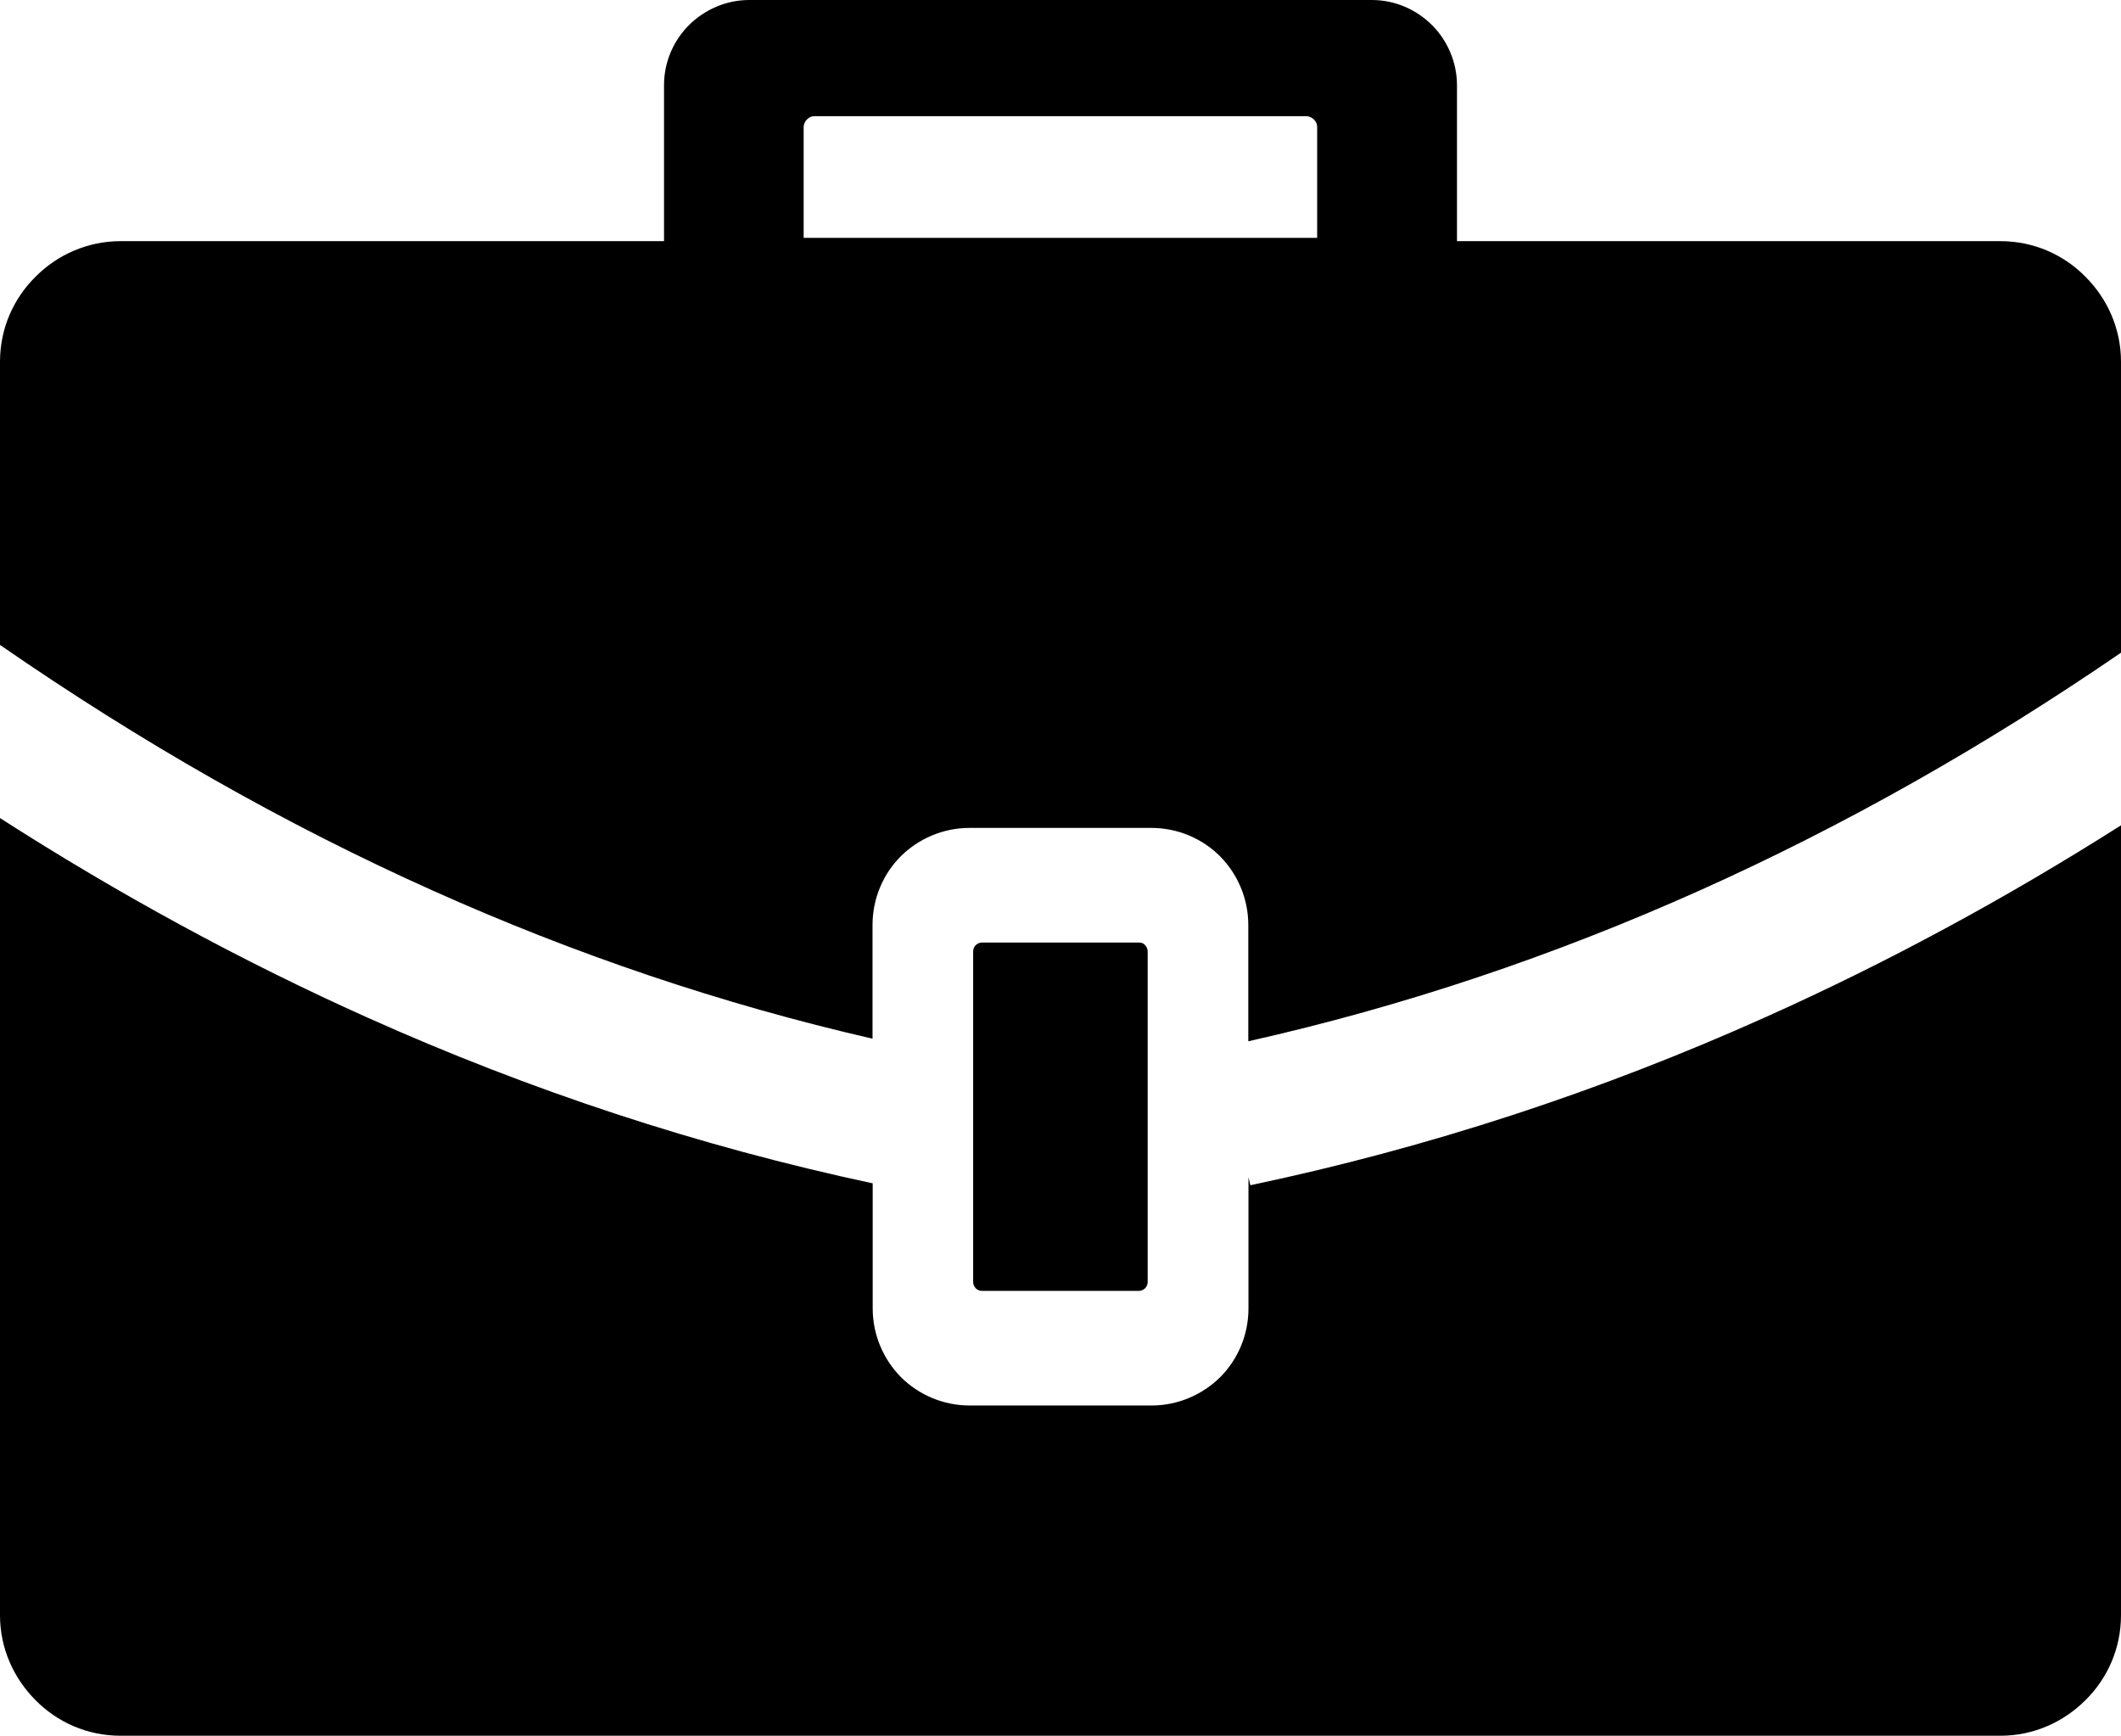
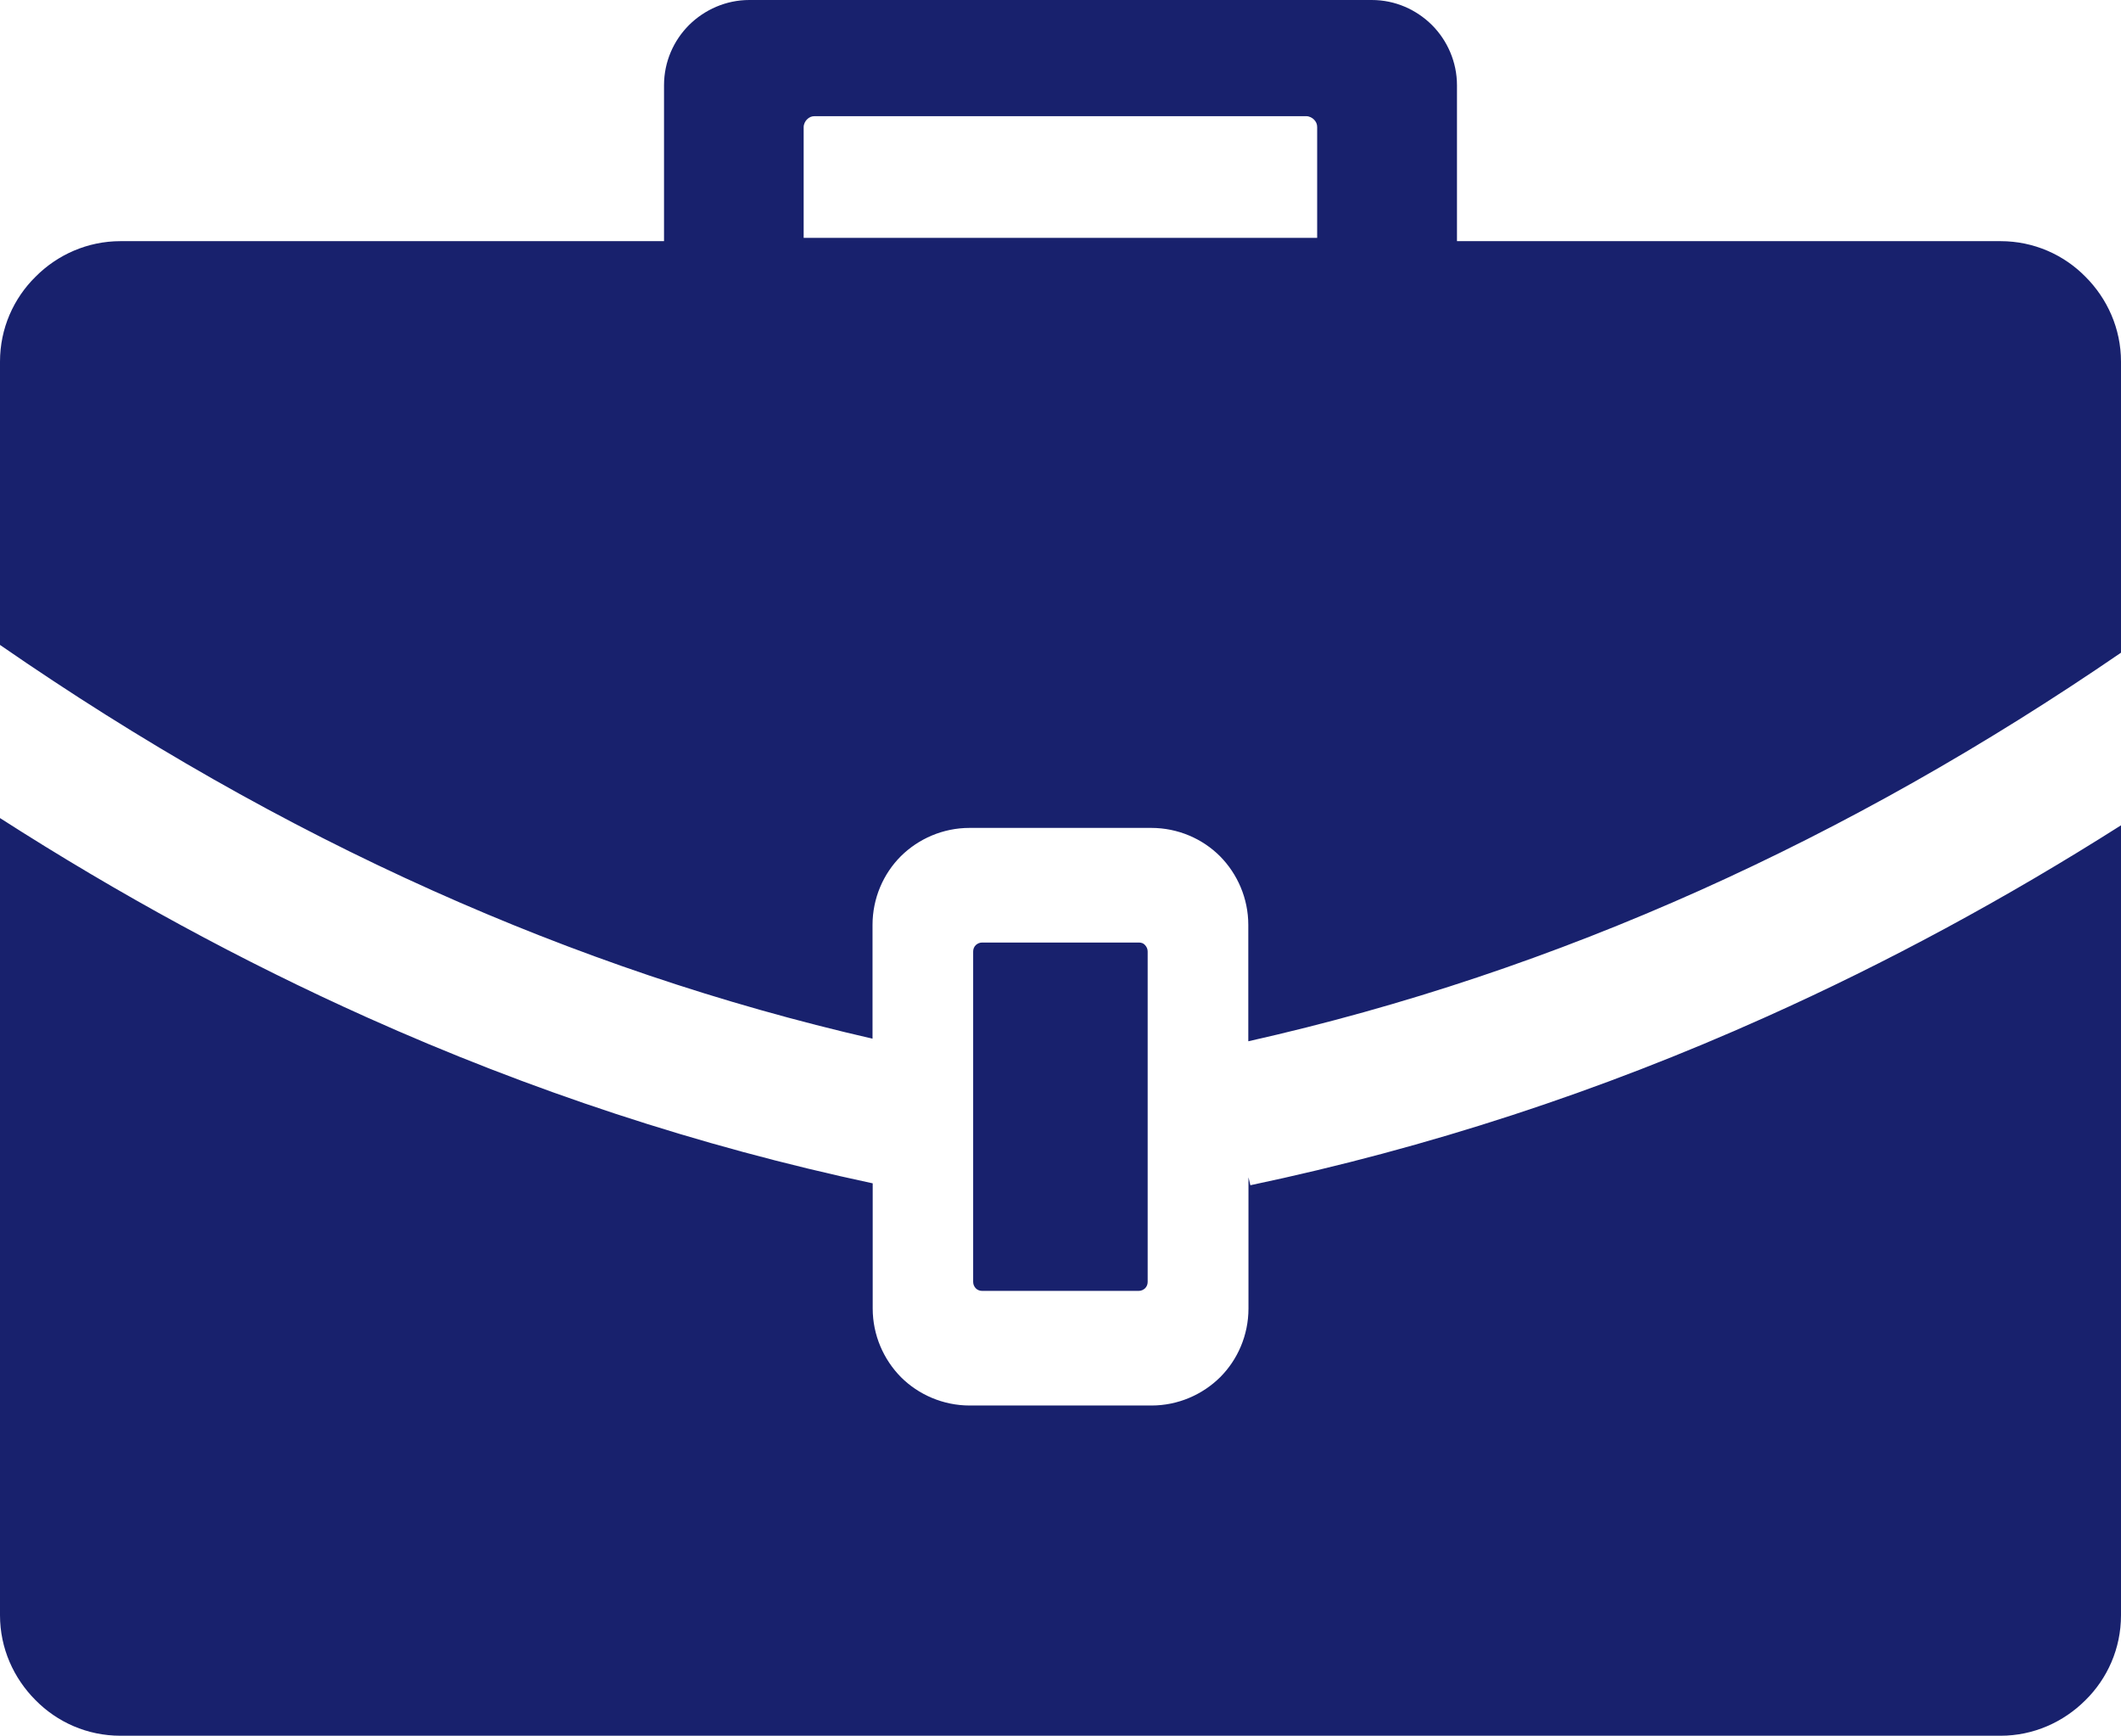
<svg xmlns="http://www.w3.org/2000/svg" version="1.1" id="Layer_1" x="0px" y="0px" viewBox="0 0 122.88 100.54" style="enable-background:new 0 0 122.88 100.54" xml:space="preserve">
-   <g>
+   <g fill="#18216d">
    <path d="M65.98,54.6H56.9c-0.15,0-0.27,0.06-0.37,0.15c-0.1,0.1-0.15,0.23-0.15,0.37v19.14c0,0.15,0.06,0.27,0.15,0.37 c0.1,0.1,0.23,0.15,0.37,0.15h9.07c0.15,0,0.27-0.06,0.37-0.15c0.1-0.1,0.15-0.23,0.15-0.37V55.12c0-0.15-0.06-0.27-0.15-0.37 C66.25,54.64,66.12,54.6,65.98,54.6L65.98,54.6L65.98,54.6z M6.98,13.97h31.49V4.94c0-1.37,0.56-2.6,1.45-3.49 C40.82,0.56,42.06,0,43.41,0h36.06c1.37,0,2.59,0.56,3.49,1.45c0.89,0.89,1.45,2.14,1.45,3.49v9.03h31.49 c1.93,0,3.67,0.79,4.92,2.06c1.27,1.27,2.06,3.01,2.06,4.92v16.86c-7.89,5.41-16.03,10.02-24.42,13.78 c-8.44,3.78-17.14,6.71-26.14,8.73v-6.74c0-1.54-0.63-2.96-1.64-3.98c-1.01-1.01-2.43-1.64-3.98-1.64H56.17l0,0 c-1.54,0-2.96,0.63-3.98,1.64c-1.01,1.01-1.64,2.43-1.64,3.98v6.59c-8.76-2.01-17.25-4.89-25.48-8.58 C16.45,47.73,8.1,42.96,0,37.36V20.95c0-1.93,0.79-3.67,2.06-4.92C3.32,14.76,5.07,13.97,6.98,13.97L6.98,13.97L6.98,13.97z M122.88,47.81v45.76c0,1.93-0.79,3.67-2.06,4.92c-1.27,1.27-3.01,2.06-4.92,2.06H6.98c-1.93,0-3.67-0.79-4.92-2.06 C0.79,97.22,0,95.48,0,93.57V47.39c6.89,4.42,13.98,8.28,21.27,11.55c9.41,4.22,19.17,7.45,29.29,9.61v7.25 c0,1.54,0.63,2.96,1.64,3.98c1.01,1.01,2.44,1.64,3.98,1.64h10.53c1.54,0,2.96-0.63,3.98-1.64c1.01-1.01,1.64-2.43,1.64-3.98v-7.6 l0.11,0.46c10.31-2.17,20.25-5.43,29.83-9.73C109.33,55.77,116.2,52.05,122.88,47.81L122.88,47.81z M75.71,6.73H47.19 c-0.17,0-0.31,0.06-0.44,0.19c-0.1,0.1-0.19,0.27-0.19,0.44v6.42h29.75V7.36c0-0.17-0.06-0.31-0.19-0.44 c-0.1-0.1-0.27-0.19-0.44-0.19H75.71L75.71,6.73z" />
  </g>
</svg>
